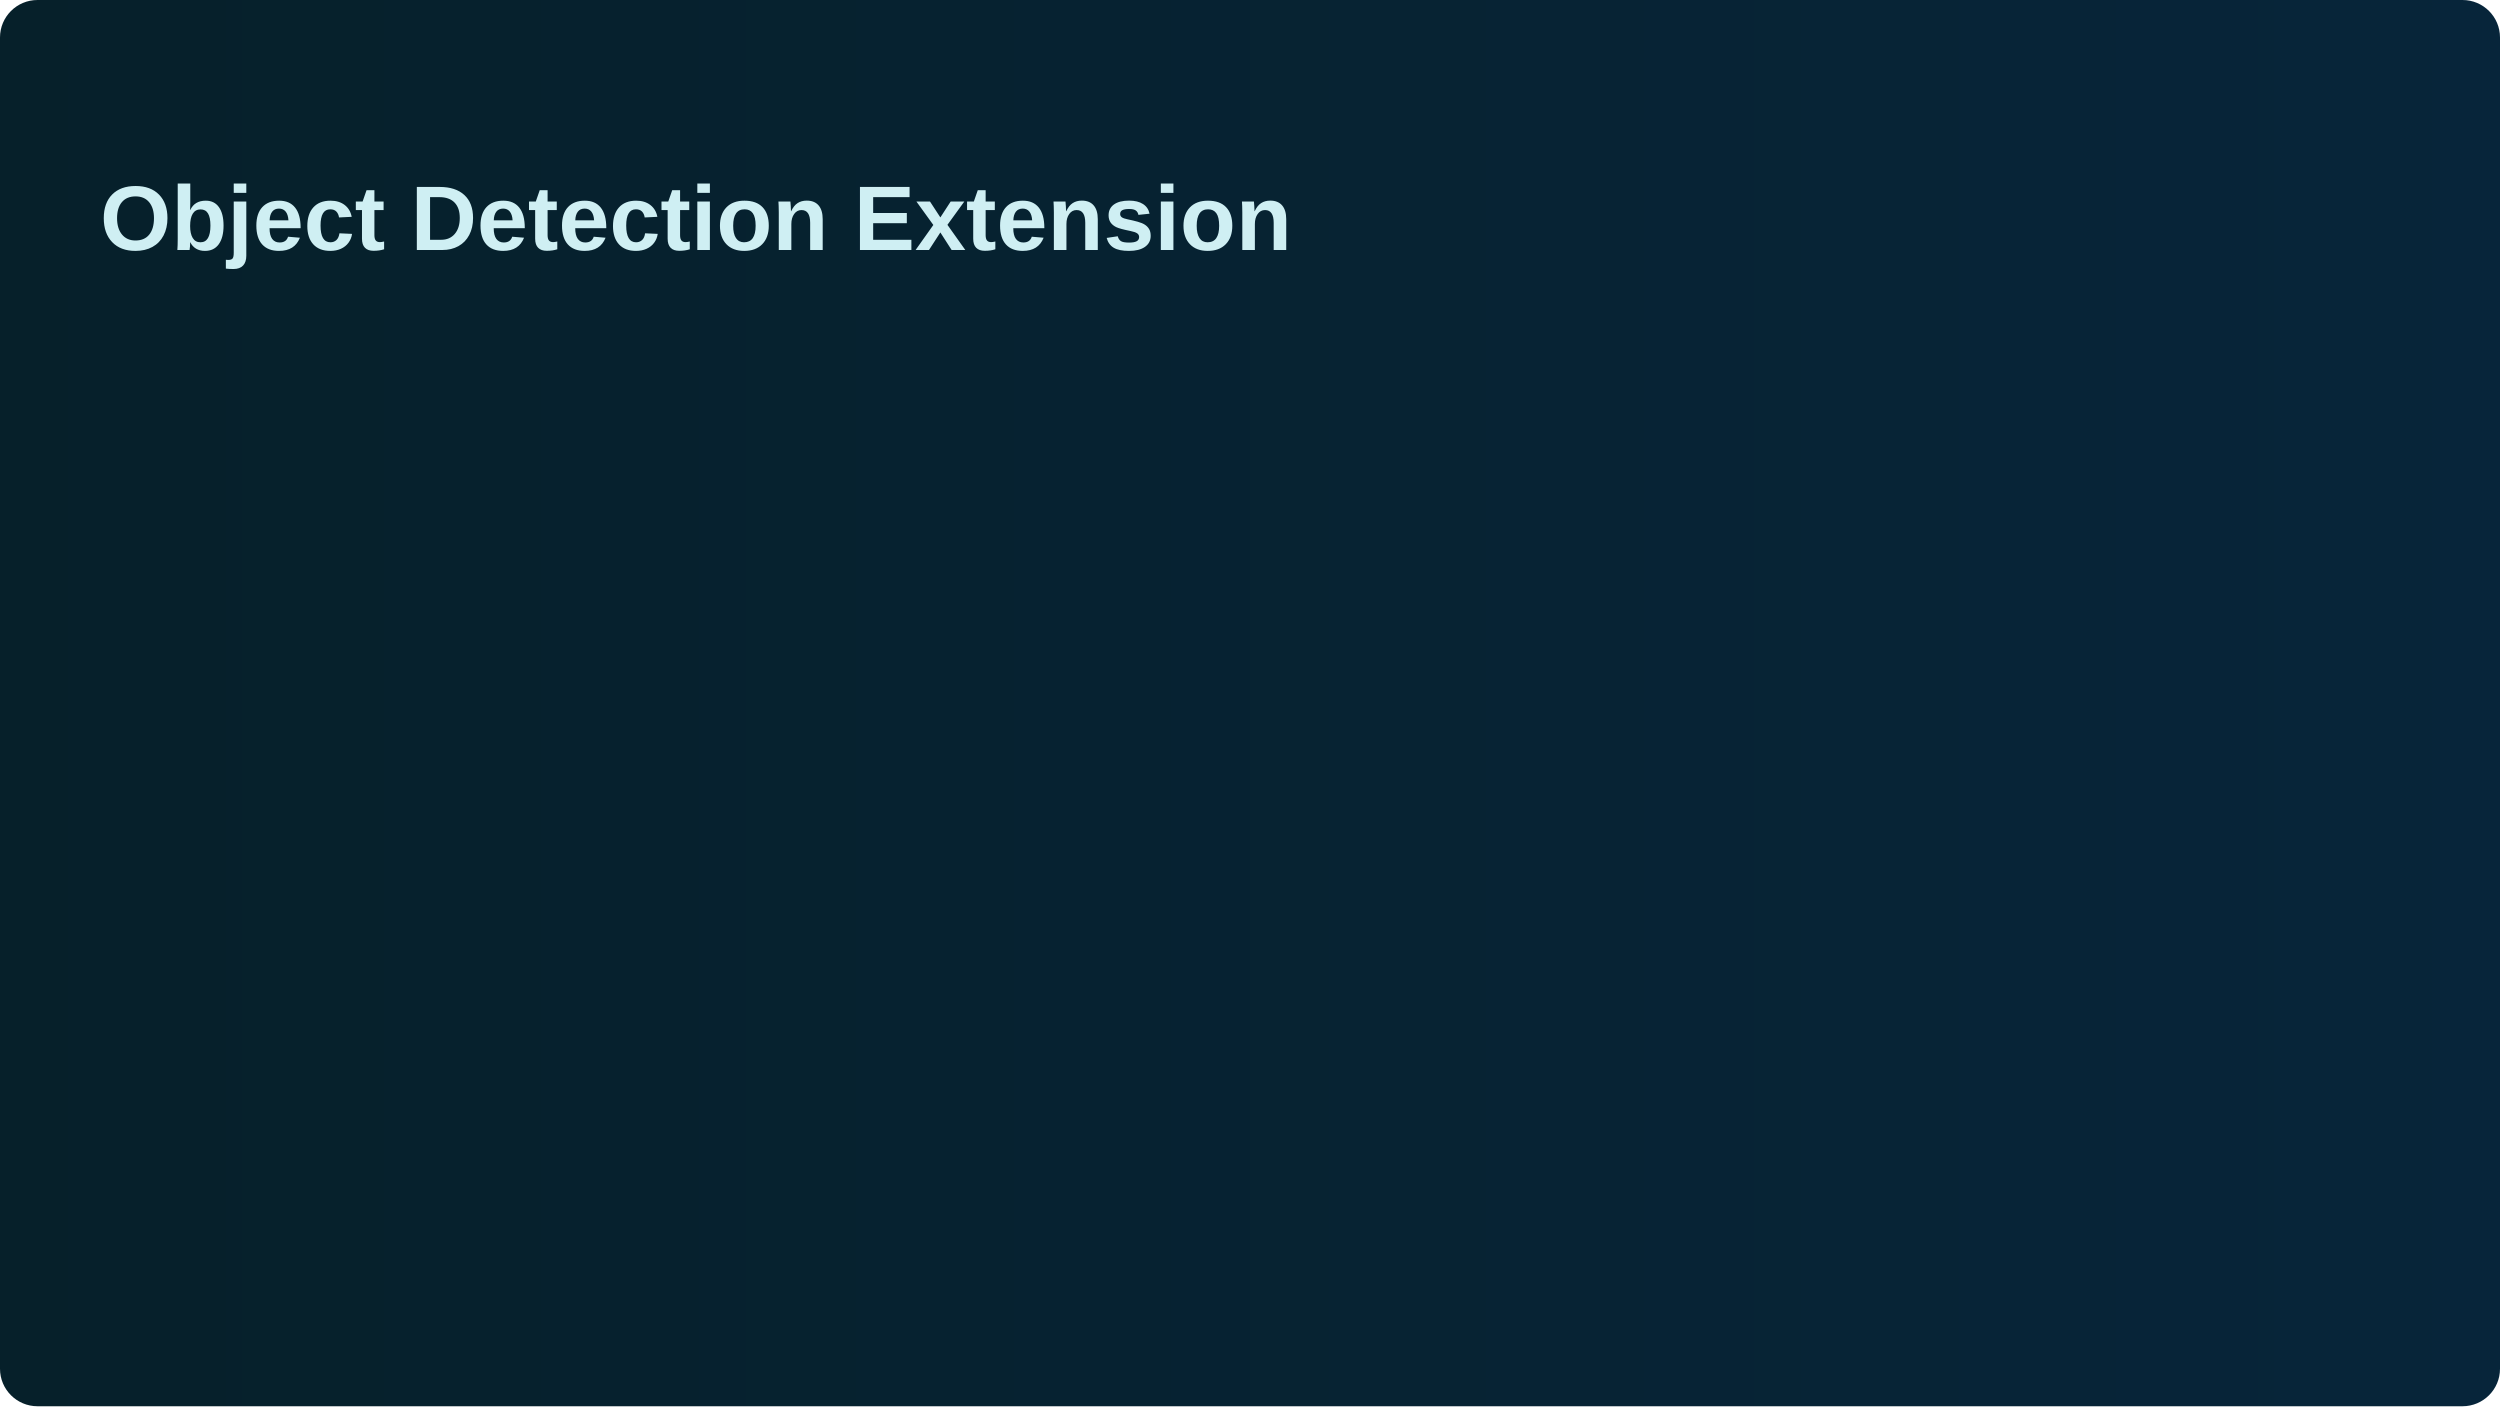
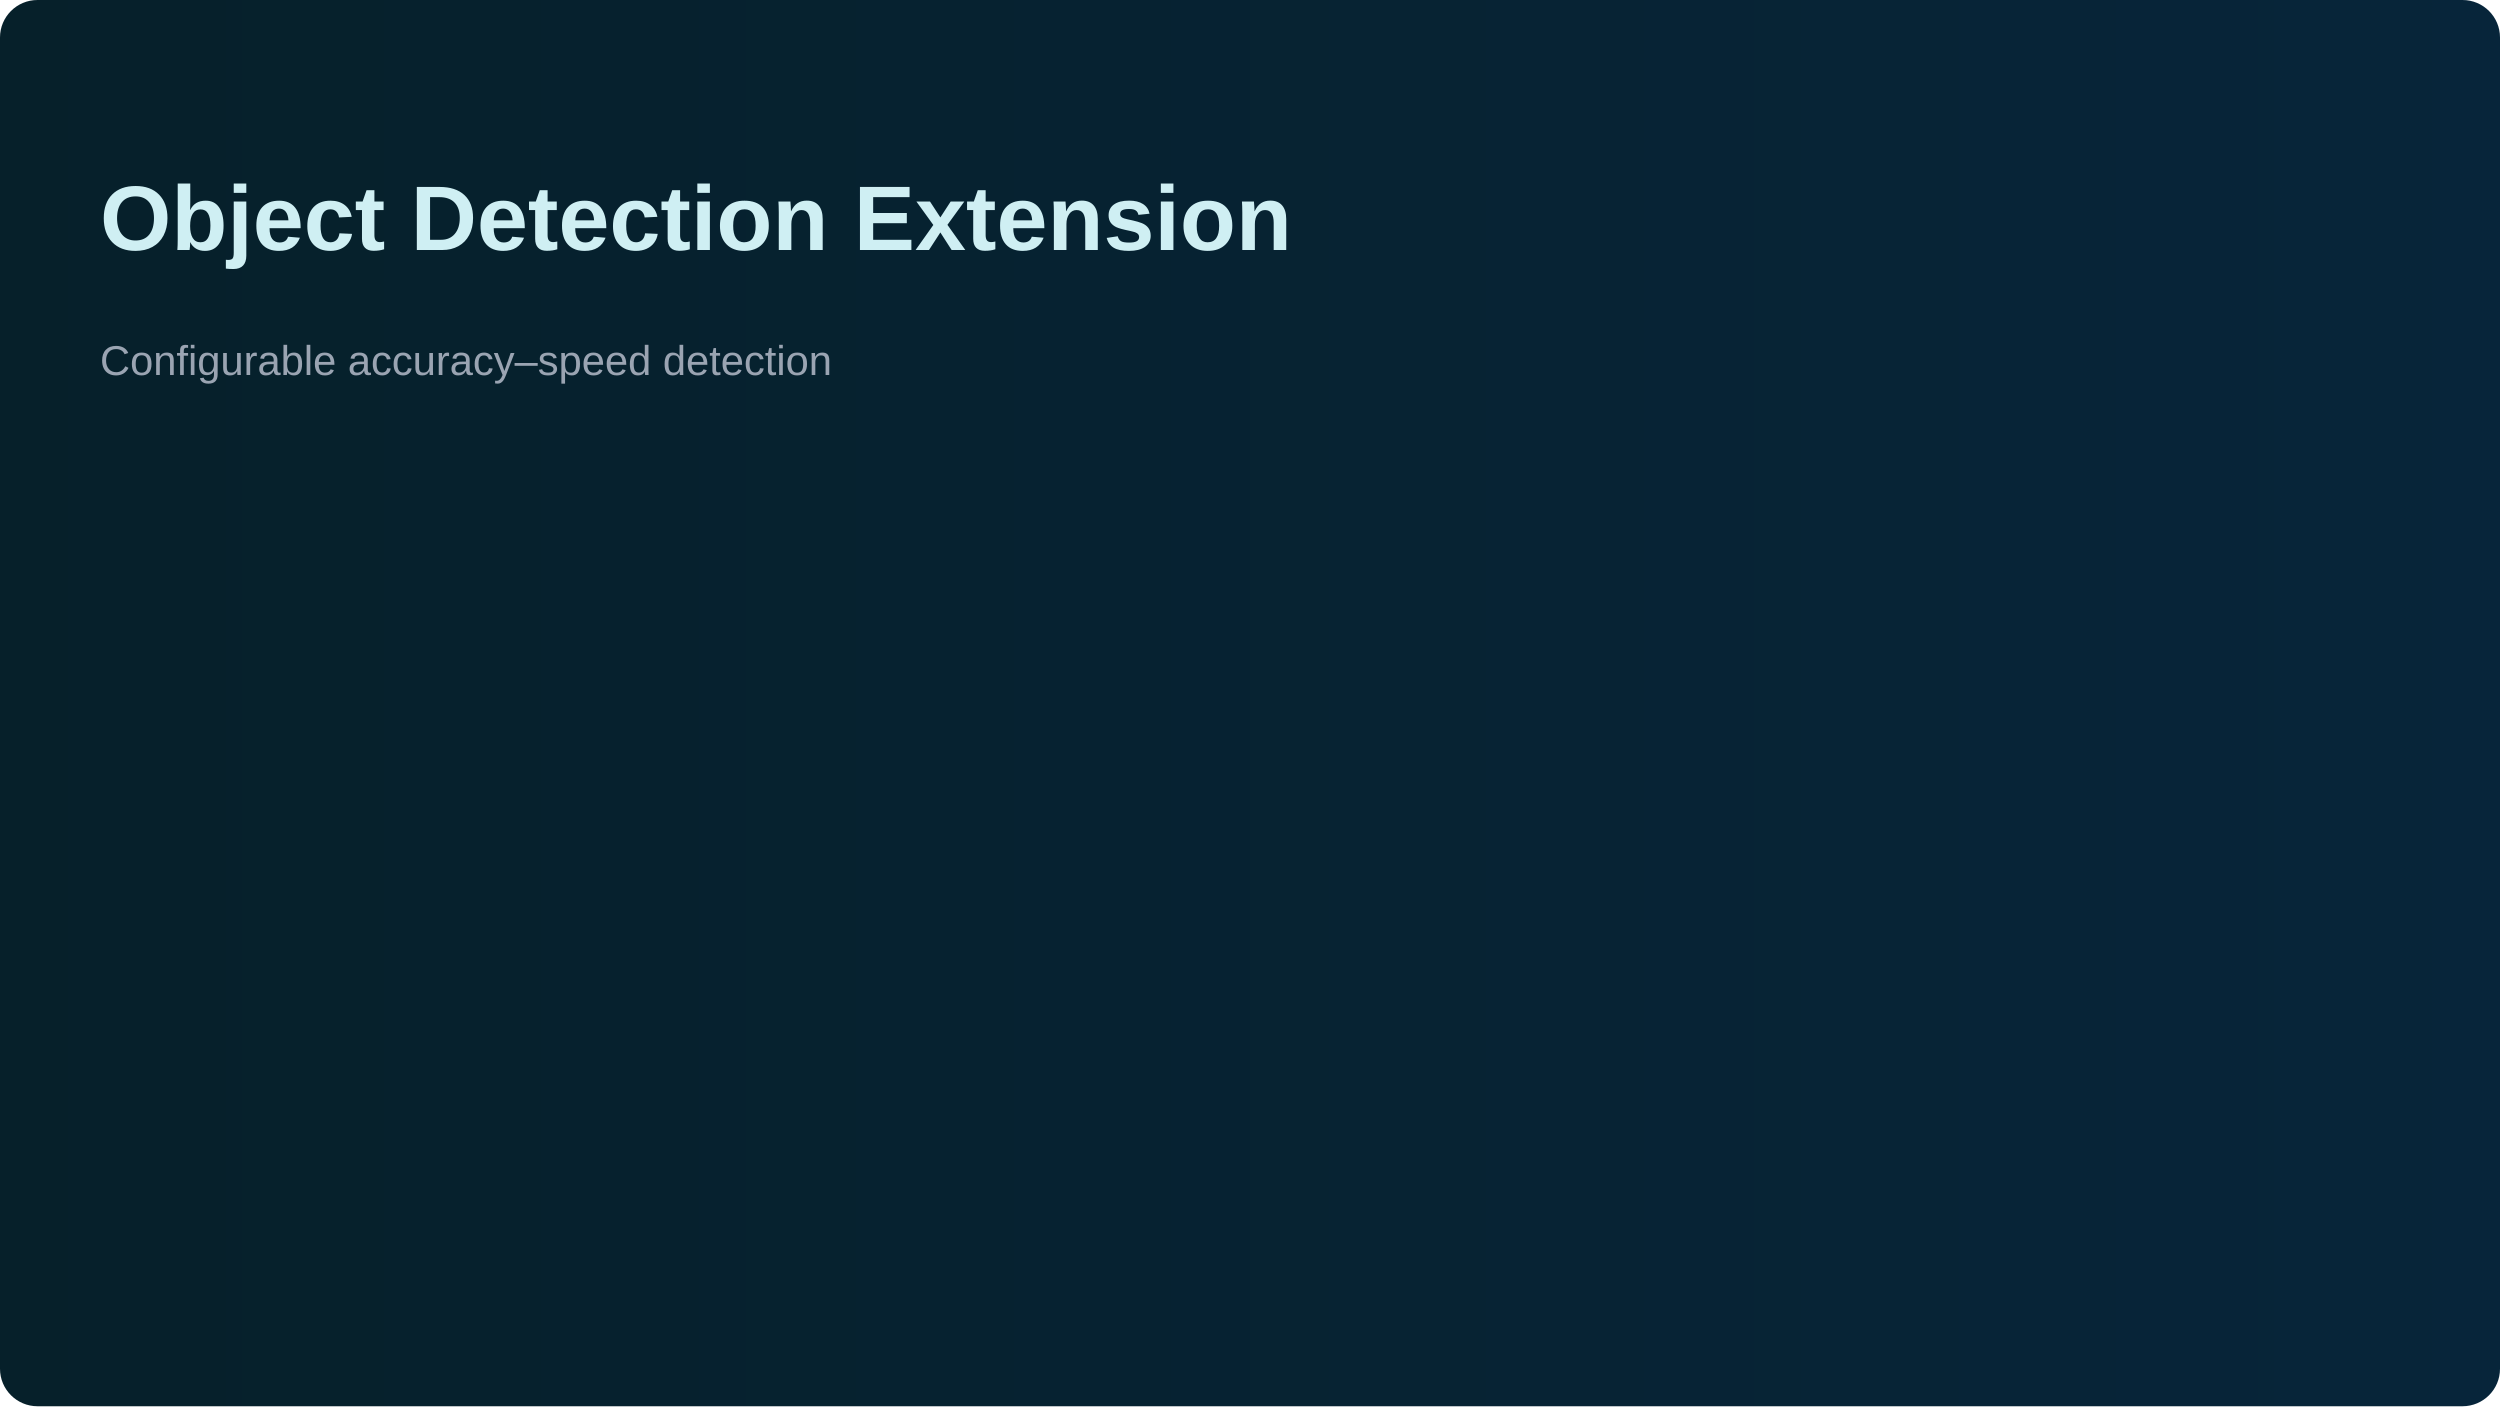
<svg xmlns="http://www.w3.org/2000/svg" width="1200" height="675" viewBox="0 0 1200 675">
  <defs>
    <linearGradient id="g" x1="0" x2="1">
      <stop offset="0" stop-color="#06202a" />
      <stop offset="1" stop-color="#07253a" />
    </linearGradient>
  </defs>
  <rect width="1200" height="675" fill="url(#g)" rx="18" />
  <g font-family="Poppins, Arial, sans-serif" fill="#cfeff3">
    <text x="48" y="120" font-size="44" font-weight="700">Object Detection Extension</text>
-     <text x="48" y="180" font-size="20" fill="#9aa4b2" />
+     <text x="48" y="180" font-size="20" fill="#9aa4b2">Configurable accuracy–speed detection</text>
  </g>
</svg>
